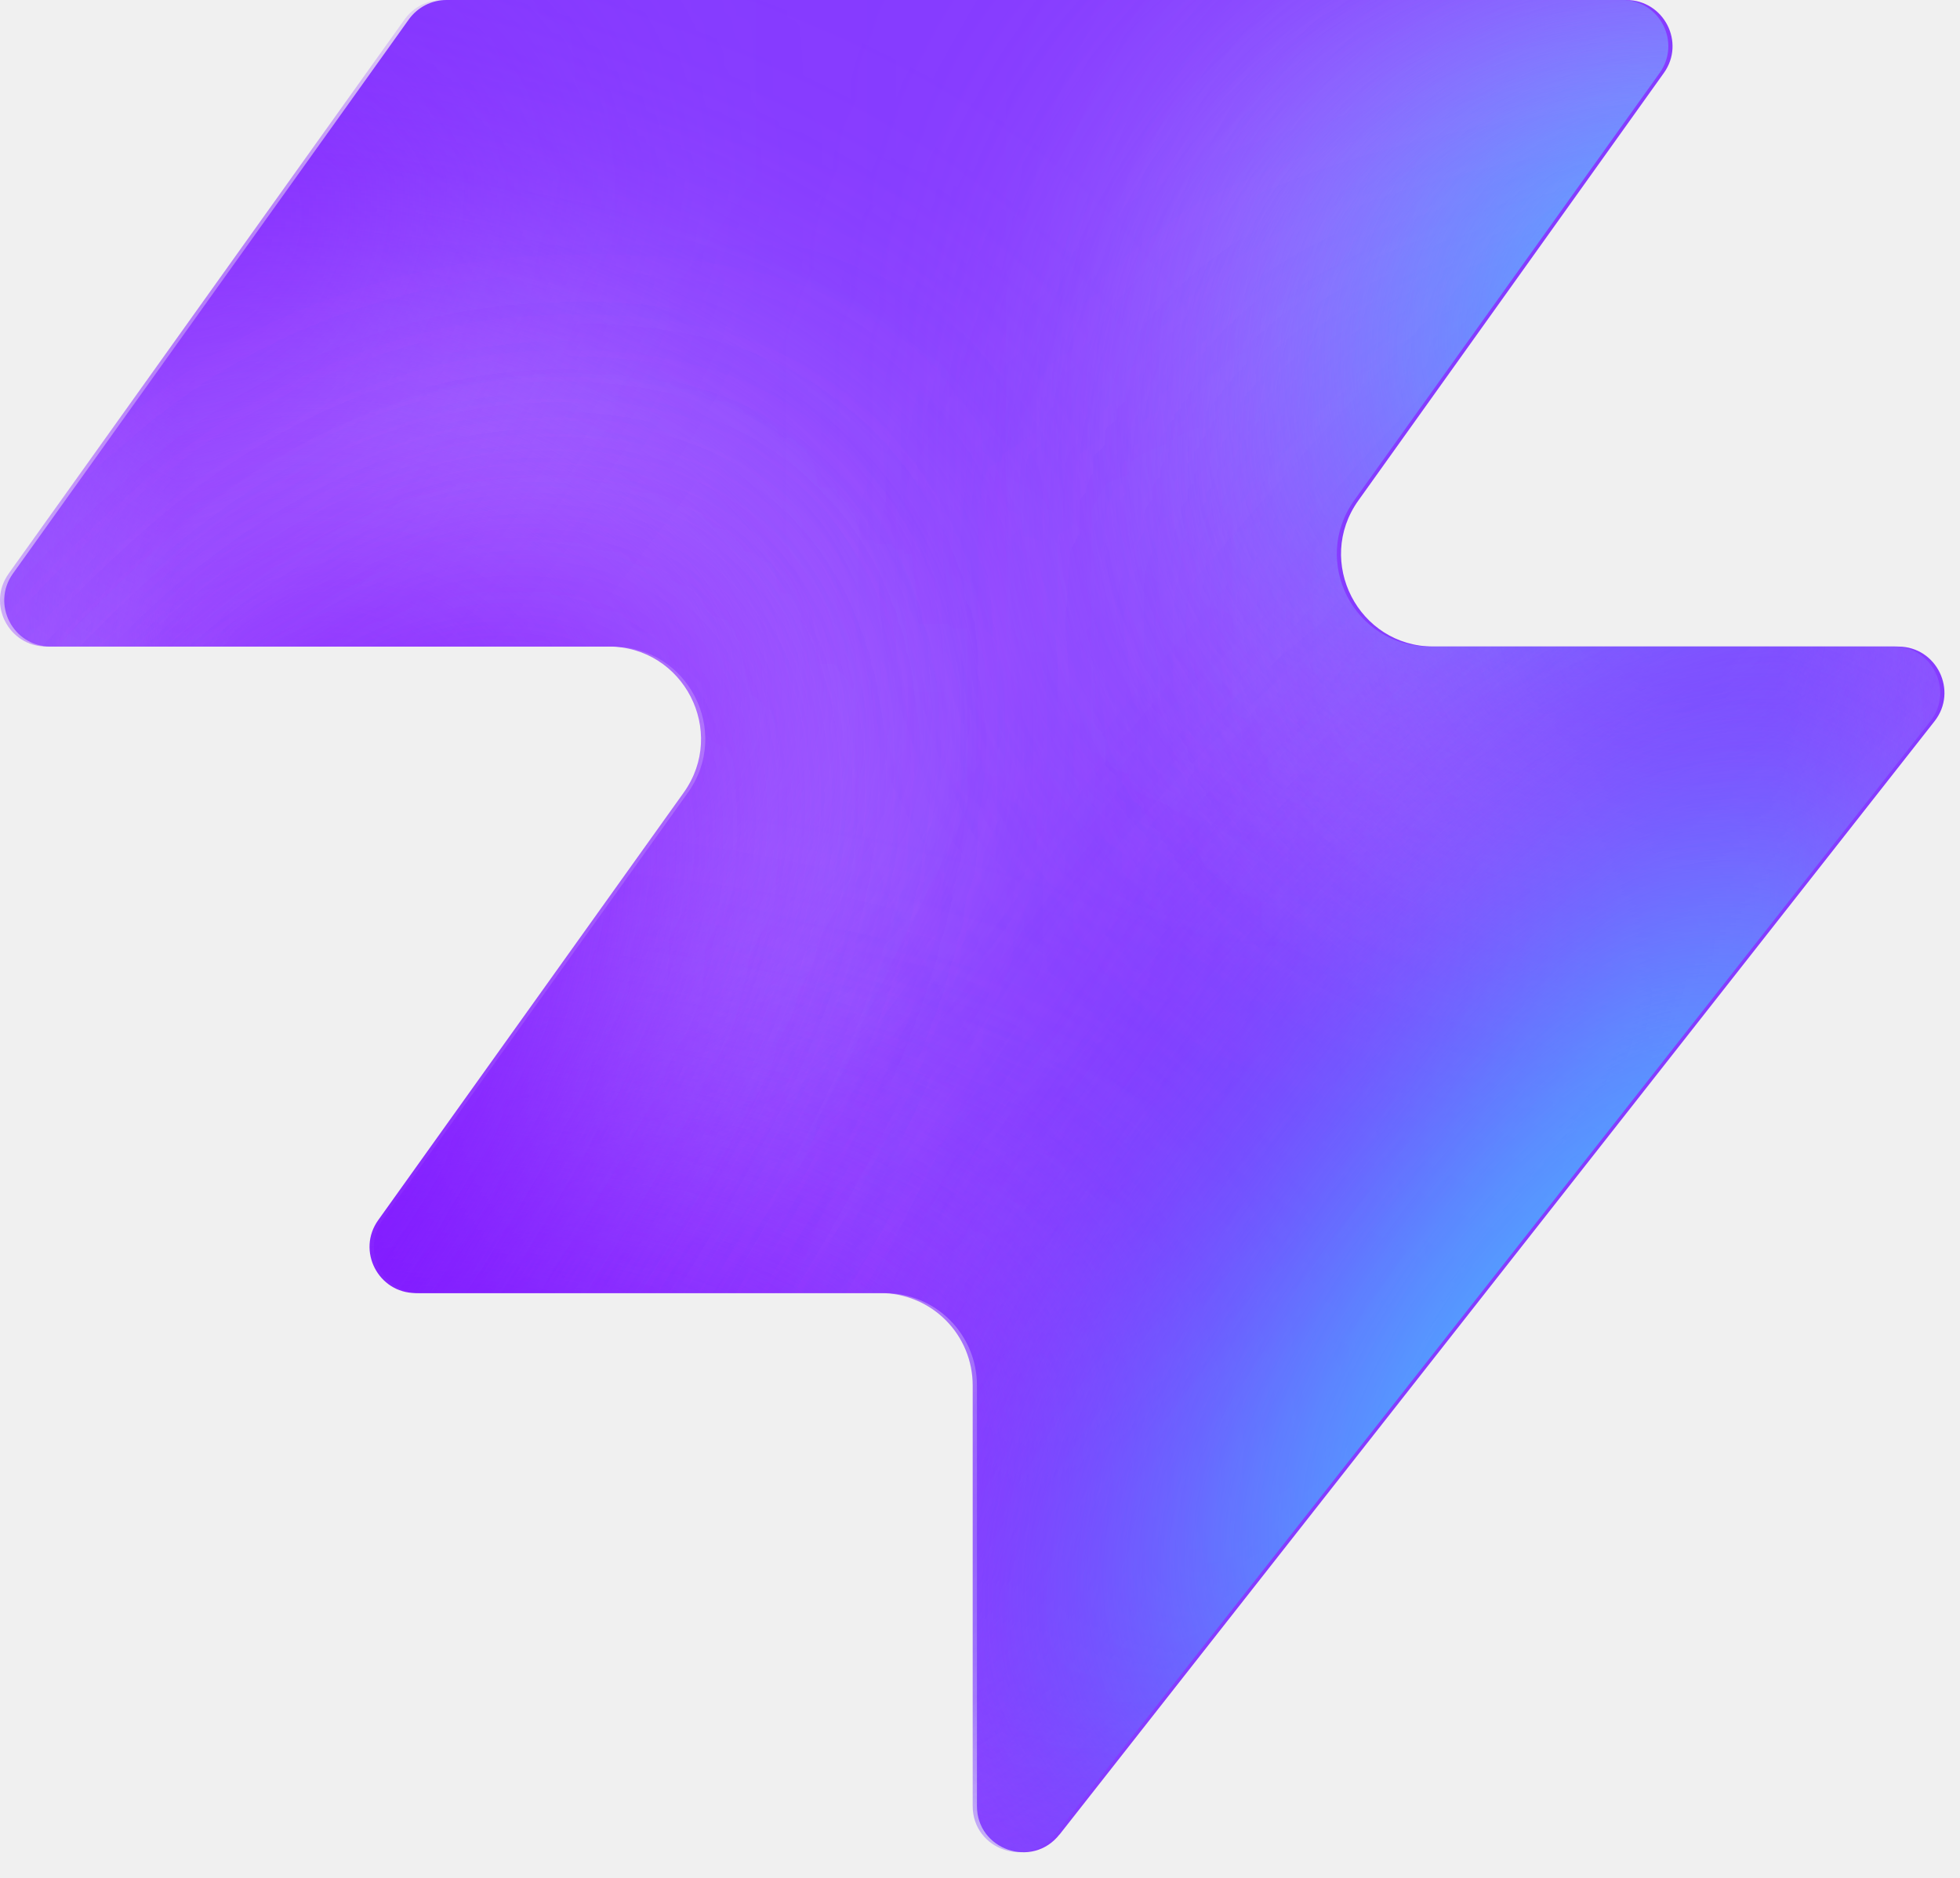
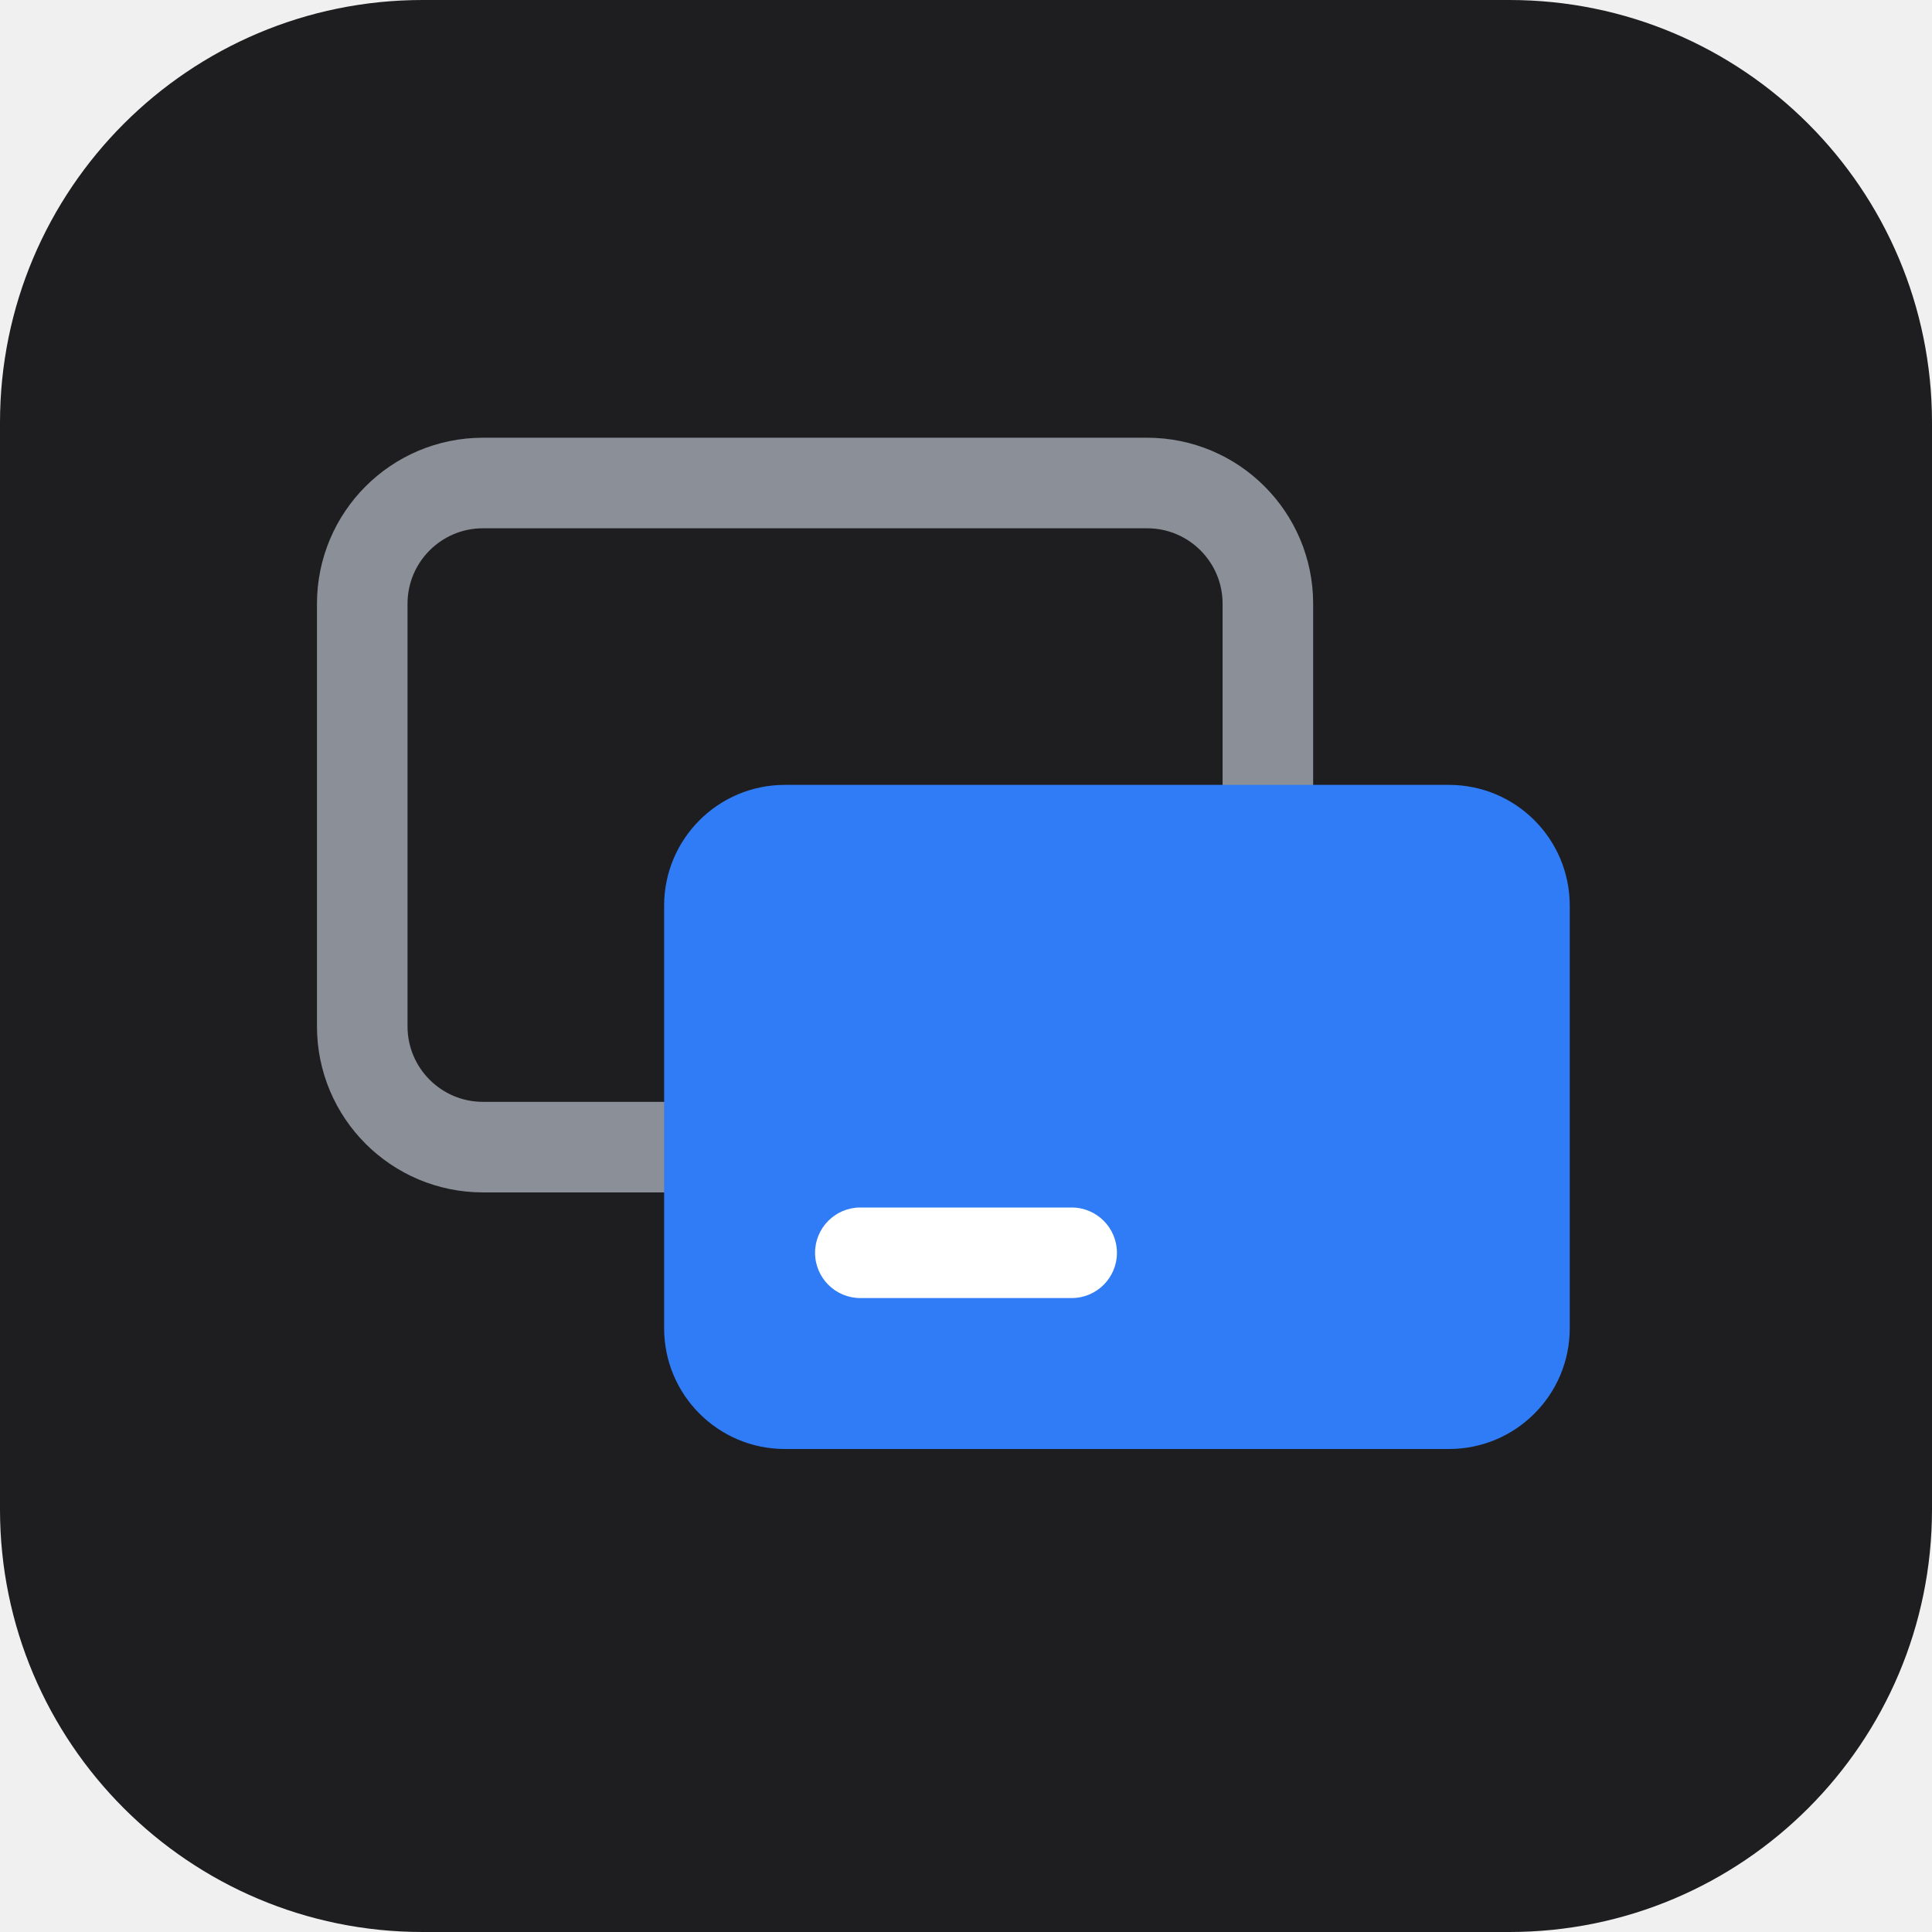
- <svg xmlns="http://www.w3.org/2000/svg" width="48" height="46" fill="none" viewBox="0 0 48 46">
-   <path fill="#863bff" d="M25.946 44.938c-.664.845-2.021.375-2.021-.698V33.937a2.26 2.26 0 0 0-2.262-2.262H10.287c-.92 0-1.456-1.04-.92-1.788l7.48-10.471c1.07-1.497 0-3.578-1.842-3.578H1.237c-.92 0-1.456-1.04-.92-1.788L10.013.474c.214-.297.556-.474.92-.474h28.894c.92 0 1.456 1.04.92 1.788l-7.48 10.471c-1.07 1.498 0 3.579 1.842 3.579h11.377c.943 0 1.473 1.088.89 1.83L25.947 44.94z" style="fill:#863bff;fill:color(display-p3 .525 .23 1);fill-opacity:1" />
-   <mask id="a" width="48" height="46" x="0" y="0" maskUnits="userSpaceOnUse" style="mask-type:alpha">
-     <path fill="#000" d="M25.842 44.938c-.664.844-2.021.375-2.021-.698V33.937a2.26 2.26 0 0 0-2.262-2.262H10.183c-.92 0-1.456-1.04-.92-1.788l7.48-10.471c1.07-1.498 0-3.579-1.842-3.579H1.133c-.92 0-1.456-1.04-.92-1.787L9.91.473c.214-.297.556-.474.92-.474h28.894c.92 0 1.456 1.04.92 1.788l-7.48 10.471c-1.07 1.498 0 3.578 1.842 3.578h11.377c.943 0 1.473 1.088.89 1.832L25.843 44.94z" style="fill:#000;fill-opacity:1" />
-   </mask>
-   <g mask="url(#a)">
-     <g filter="url(#b)">
-       <ellipse cx="5.508" cy="14.704" fill="#ede6ff" rx="5.508" ry="14.704" style="fill:#ede6ff;fill:color(display-p3 .927 .903 1);fill-opacity:1" transform="matrix(.00324 1 1 -.00324 -4.47 31.516)" />
-     </g>
-     <g filter="url(#c)">
-       <ellipse cx="10.399" cy="29.851" fill="#ede6ff" rx="10.399" ry="29.851" style="fill:#ede6ff;fill:color(display-p3 .927 .903 1);fill-opacity:1" transform="matrix(.00324 1 1 -.00324 -39.328 7.883)" />
-     </g>
-     <g filter="url(#d)">
-       <ellipse cx="5.508" cy="30.487" fill="#7e14ff" rx="5.508" ry="30.487" style="fill:#7e14ff;fill:color(display-p3 .492 .077 1);fill-opacity:1" transform="rotate(89.814 -25.913 -14.639)scale(1 -1)" />
-     </g>
-     <g filter="url(#e)">
-       <ellipse cx="5.508" cy="30.599" fill="#7e14ff" rx="5.508" ry="30.599" style="fill:#7e14ff;fill:color(display-p3 .492 .077 1);fill-opacity:1" transform="rotate(89.814 -32.644 -3.334)scale(1 -1)" />
-     </g>
-     <g filter="url(#f)">
-       <ellipse cx="5.508" cy="30.599" fill="#7e14ff" rx="5.508" ry="30.599" style="fill:#7e14ff;fill:color(display-p3 .492 .077 1);fill-opacity:1" transform="matrix(.00324 1 1 -.00324 -34.34 30.47)" />
-     </g>
-     <g filter="url(#g)">
-       <ellipse cx="14.072" cy="22.078" fill="#ede6ff" rx="14.072" ry="22.078" style="fill:#ede6ff;fill:color(display-p3 .927 .903 1);fill-opacity:1" transform="rotate(93.35 24.506 48.493)scale(-1 1)" />
-     </g>
-     <g filter="url(#h)">
-       <ellipse cx="3.47" cy="21.501" fill="#7e14ff" rx="3.47" ry="21.501" style="fill:#7e14ff;fill:color(display-p3 .492 .077 1);fill-opacity:1" transform="rotate(89.009 28.708 47.59)scale(-1 1)" />
-     </g>
-     <g filter="url(#i)">
-       <ellipse cx="3.47" cy="21.501" fill="#7e14ff" rx="3.47" ry="21.501" style="fill:#7e14ff;fill:color(display-p3 .492 .077 1);fill-opacity:1" transform="rotate(89.009 28.708 47.59)scale(-1 1)" />
-     </g>
-     <g filter="url(#j)">
-       <ellipse cx=".387" cy="8.972" fill="#7e14ff" rx="4.407" ry="29.108" style="fill:#7e14ff;fill:color(display-p3 .492 .077 1);fill-opacity:1" transform="rotate(39.51 .387 8.972)" />
-     </g>
-     <g filter="url(#k)">
-       <ellipse cx="47.523" cy="-6.092" fill="#7e14ff" rx="4.407" ry="29.108" style="fill:#7e14ff;fill:color(display-p3 .492 .077 1);fill-opacity:1" transform="rotate(37.892 47.523 -6.092)" />
-     </g>
-     <g filter="url(#l)">
-       <ellipse cx="41.412" cy="6.333" fill="#47bfff" rx="5.971" ry="9.665" style="fill:#47bfff;fill:color(display-p3 .28 .748 1);fill-opacity:1" transform="rotate(37.892 41.412 6.333)" />
-     </g>
-     <g filter="url(#m)">
-       <ellipse cx="-1.879" cy="38.332" fill="#7e14ff" rx="4.407" ry="29.108" style="fill:#7e14ff;fill:color(display-p3 .492 .077 1);fill-opacity:1" transform="rotate(37.892 -1.88 38.332)" />
-     </g>
-     <g filter="url(#n)">
-       <ellipse cx="-1.879" cy="38.332" fill="#7e14ff" rx="4.407" ry="29.108" style="fill:#7e14ff;fill:color(display-p3 .492 .077 1);fill-opacity:1" transform="rotate(37.892 -1.88 38.332)" />
-     </g>
-     <g filter="url(#o)">
-       <ellipse cx="35.651" cy="29.907" fill="#7e14ff" rx="4.407" ry="29.108" style="fill:#7e14ff;fill:color(display-p3 .492 .077 1);fill-opacity:1" transform="rotate(37.892 35.651 29.907)" />
-     </g>
-     <g filter="url(#p)">
-       <ellipse cx="38.418" cy="32.4" fill="#47bfff" rx="5.971" ry="15.297" style="fill:#47bfff;fill:color(display-p3 .28 .748 1);fill-opacity:1" transform="rotate(37.892 38.418 32.4)" />
-     </g>
-   </g>
-   <defs>
-     <filter id="b" width="60.045" height="41.654" x="-19.77" y="16.149" color-interpolation-filters="sRGB" filterUnits="userSpaceOnUse">
-       <feFlood flood-opacity="0" result="BackgroundImageFix" />
-       <feBlend in="SourceGraphic" in2="BackgroundImageFix" result="shape" />
-       <feGaussianBlur result="effect1_foregroundBlur_2002_17158" stdDeviation="7.659" />
-     </filter>
-     <filter id="c" width="90.34" height="51.437" x="-54.613" y="-7.533" color-interpolation-filters="sRGB" filterUnits="userSpaceOnUse">
-       <feFlood flood-opacity="0" result="BackgroundImageFix" />
-       <feBlend in="SourceGraphic" in2="BackgroundImageFix" result="shape" />
-       <feGaussianBlur result="effect1_foregroundBlur_2002_17158" stdDeviation="7.659" />
-     </filter>
-     <filter id="d" width="79.355" height="29.4" x="-49.64" y="2.03" color-interpolation-filters="sRGB" filterUnits="userSpaceOnUse">
-       <feFlood flood-opacity="0" result="BackgroundImageFix" />
-       <feBlend in="SourceGraphic" in2="BackgroundImageFix" result="shape" />
-       <feGaussianBlur result="effect1_foregroundBlur_2002_17158" stdDeviation="4.596" />
-     </filter>
-     <filter id="e" width="79.579" height="29.4" x="-45.045" y="20.029" color-interpolation-filters="sRGB" filterUnits="userSpaceOnUse">
-       <feFlood flood-opacity="0" result="BackgroundImageFix" />
-       <feBlend in="SourceGraphic" in2="BackgroundImageFix" result="shape" />
-       <feGaussianBlur result="effect1_foregroundBlur_2002_17158" stdDeviation="4.596" />
-     </filter>
-     <filter id="f" width="79.579" height="29.4" x="-43.513" y="21.178" color-interpolation-filters="sRGB" filterUnits="userSpaceOnUse">
-       <feFlood flood-opacity="0" result="BackgroundImageFix" />
-       <feBlend in="SourceGraphic" in2="BackgroundImageFix" result="shape" />
-       <feGaussianBlur result="effect1_foregroundBlur_2002_17158" stdDeviation="4.596" />
-     </filter>
-     <filter id="g" width="74.749" height="58.852" x="15.756" y="-17.901" color-interpolation-filters="sRGB" filterUnits="userSpaceOnUse">
-       <feFlood flood-opacity="0" result="BackgroundImageFix" />
-       <feBlend in="SourceGraphic" in2="BackgroundImageFix" result="shape" />
-       <feGaussianBlur result="effect1_foregroundBlur_2002_17158" stdDeviation="7.659" />
-     </filter>
-     <filter id="h" width="61.377" height="25.362" x="23.548" y="2.284" color-interpolation-filters="sRGB" filterUnits="userSpaceOnUse">
-       <feFlood flood-opacity="0" result="BackgroundImageFix" />
-       <feBlend in="SourceGraphic" in2="BackgroundImageFix" result="shape" />
-       <feGaussianBlur result="effect1_foregroundBlur_2002_17158" stdDeviation="4.596" />
-     </filter>
-     <filter id="i" width="61.377" height="25.362" x="23.548" y="2.284" color-interpolation-filters="sRGB" filterUnits="userSpaceOnUse">
-       <feFlood flood-opacity="0" result="BackgroundImageFix" />
-       <feBlend in="SourceGraphic" in2="BackgroundImageFix" result="shape" />
-       <feGaussianBlur result="effect1_foregroundBlur_2002_17158" stdDeviation="4.596" />
-     </filter>
-     <filter id="j" width="56.045" height="63.649" x="-27.636" y="-22.853" color-interpolation-filters="sRGB" filterUnits="userSpaceOnUse">
-       <feFlood flood-opacity="0" result="BackgroundImageFix" />
-       <feBlend in="SourceGraphic" in2="BackgroundImageFix" result="shape" />
-       <feGaussianBlur result="effect1_foregroundBlur_2002_17158" stdDeviation="4.596" />
-     </filter>
-     <filter id="k" width="54.814" height="64.646" x="20.116" y="-38.415" color-interpolation-filters="sRGB" filterUnits="userSpaceOnUse">
-       <feFlood flood-opacity="0" result="BackgroundImageFix" />
-       <feBlend in="SourceGraphic" in2="BackgroundImageFix" result="shape" />
-       <feGaussianBlur result="effect1_foregroundBlur_2002_17158" stdDeviation="4.596" />
-     </filter>
-     <filter id="l" width="33.541" height="35.313" x="24.641" y="-11.323" color-interpolation-filters="sRGB" filterUnits="userSpaceOnUse">
-       <feFlood flood-opacity="0" result="BackgroundImageFix" />
-       <feBlend in="SourceGraphic" in2="BackgroundImageFix" result="shape" />
-       <feGaussianBlur result="effect1_foregroundBlur_2002_17158" stdDeviation="4.596" />
-     </filter>
-     <filter id="m" width="54.814" height="64.646" x="-29.286" y="6.009" color-interpolation-filters="sRGB" filterUnits="userSpaceOnUse">
-       <feFlood flood-opacity="0" result="BackgroundImageFix" />
-       <feBlend in="SourceGraphic" in2="BackgroundImageFix" result="shape" />
-       <feGaussianBlur result="effect1_foregroundBlur_2002_17158" stdDeviation="4.596" />
-     </filter>
-     <filter id="n" width="54.814" height="64.646" x="-29.286" y="6.009" color-interpolation-filters="sRGB" filterUnits="userSpaceOnUse">
-       <feFlood flood-opacity="0" result="BackgroundImageFix" />
-       <feBlend in="SourceGraphic" in2="BackgroundImageFix" result="shape" />
-       <feGaussianBlur result="effect1_foregroundBlur_2002_17158" stdDeviation="4.596" />
-     </filter>
-     <filter id="o" width="54.814" height="64.646" x="8.244" y="-2.416" color-interpolation-filters="sRGB" filterUnits="userSpaceOnUse">
-       <feFlood flood-opacity="0" result="BackgroundImageFix" />
-       <feBlend in="SourceGraphic" in2="BackgroundImageFix" result="shape" />
-       <feGaussianBlur result="effect1_foregroundBlur_2002_17158" stdDeviation="4.596" />
-     </filter>
-     <filter id="p" width="39.409" height="43.623" x="18.713" y="10.588" color-interpolation-filters="sRGB" filterUnits="userSpaceOnUse">
-       <feFlood flood-opacity="0" result="BackgroundImageFix" />
-       <feBlend in="SourceGraphic" in2="BackgroundImageFix" result="shape" />
-       <feGaussianBlur result="effect1_foregroundBlur_2002_17158" stdDeviation="4.596" />
-     </filter>
-   </defs>
+ <svg xmlns="http://www.w3.org/2000/svg" viewBox="0 0 64 64">
+   <rect width="64" height="64" rx="14" fill="#1e1e20" />
+   <rect x="12" y="16" width="30" height="22" rx="4" fill="none" stroke="#8a8f98" stroke-width="3" />
+   <rect x="22" y="26" width="30" height="22" rx="4" fill="#2f7cf6" />
+   <rect x="27" y="40" width="10" height="3" rx="1.5" fill="#fff" />
</svg>
